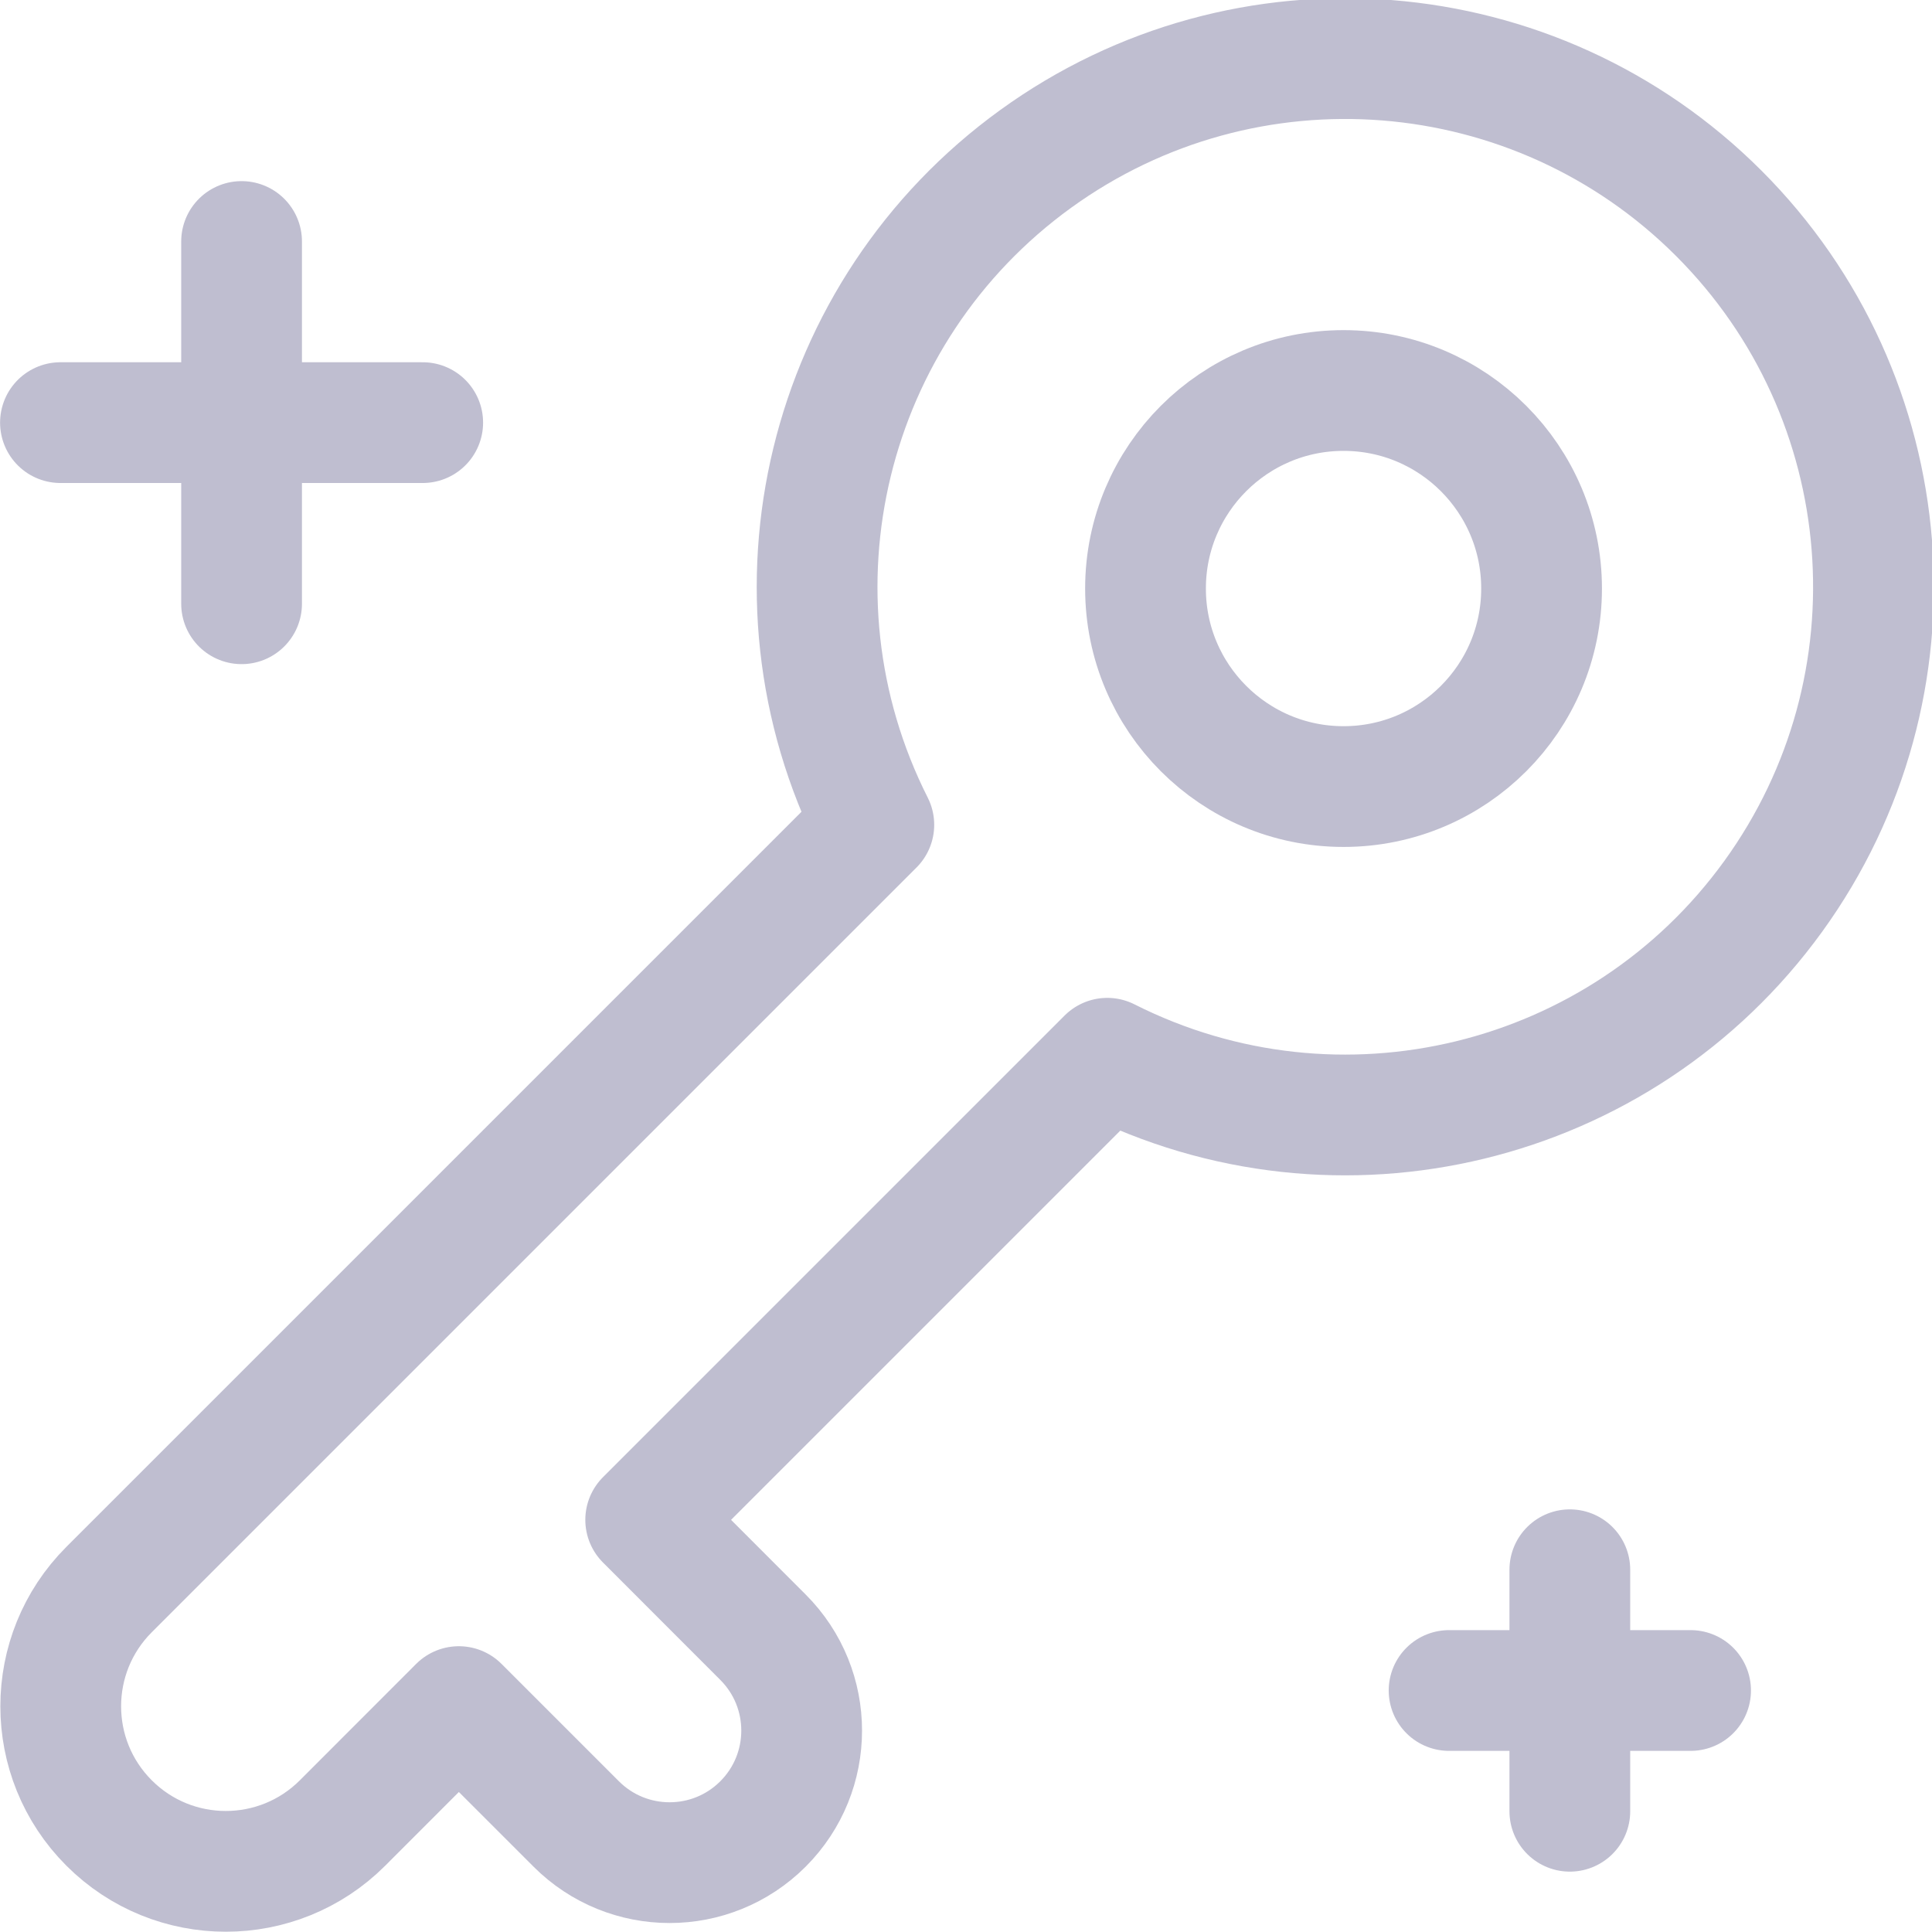
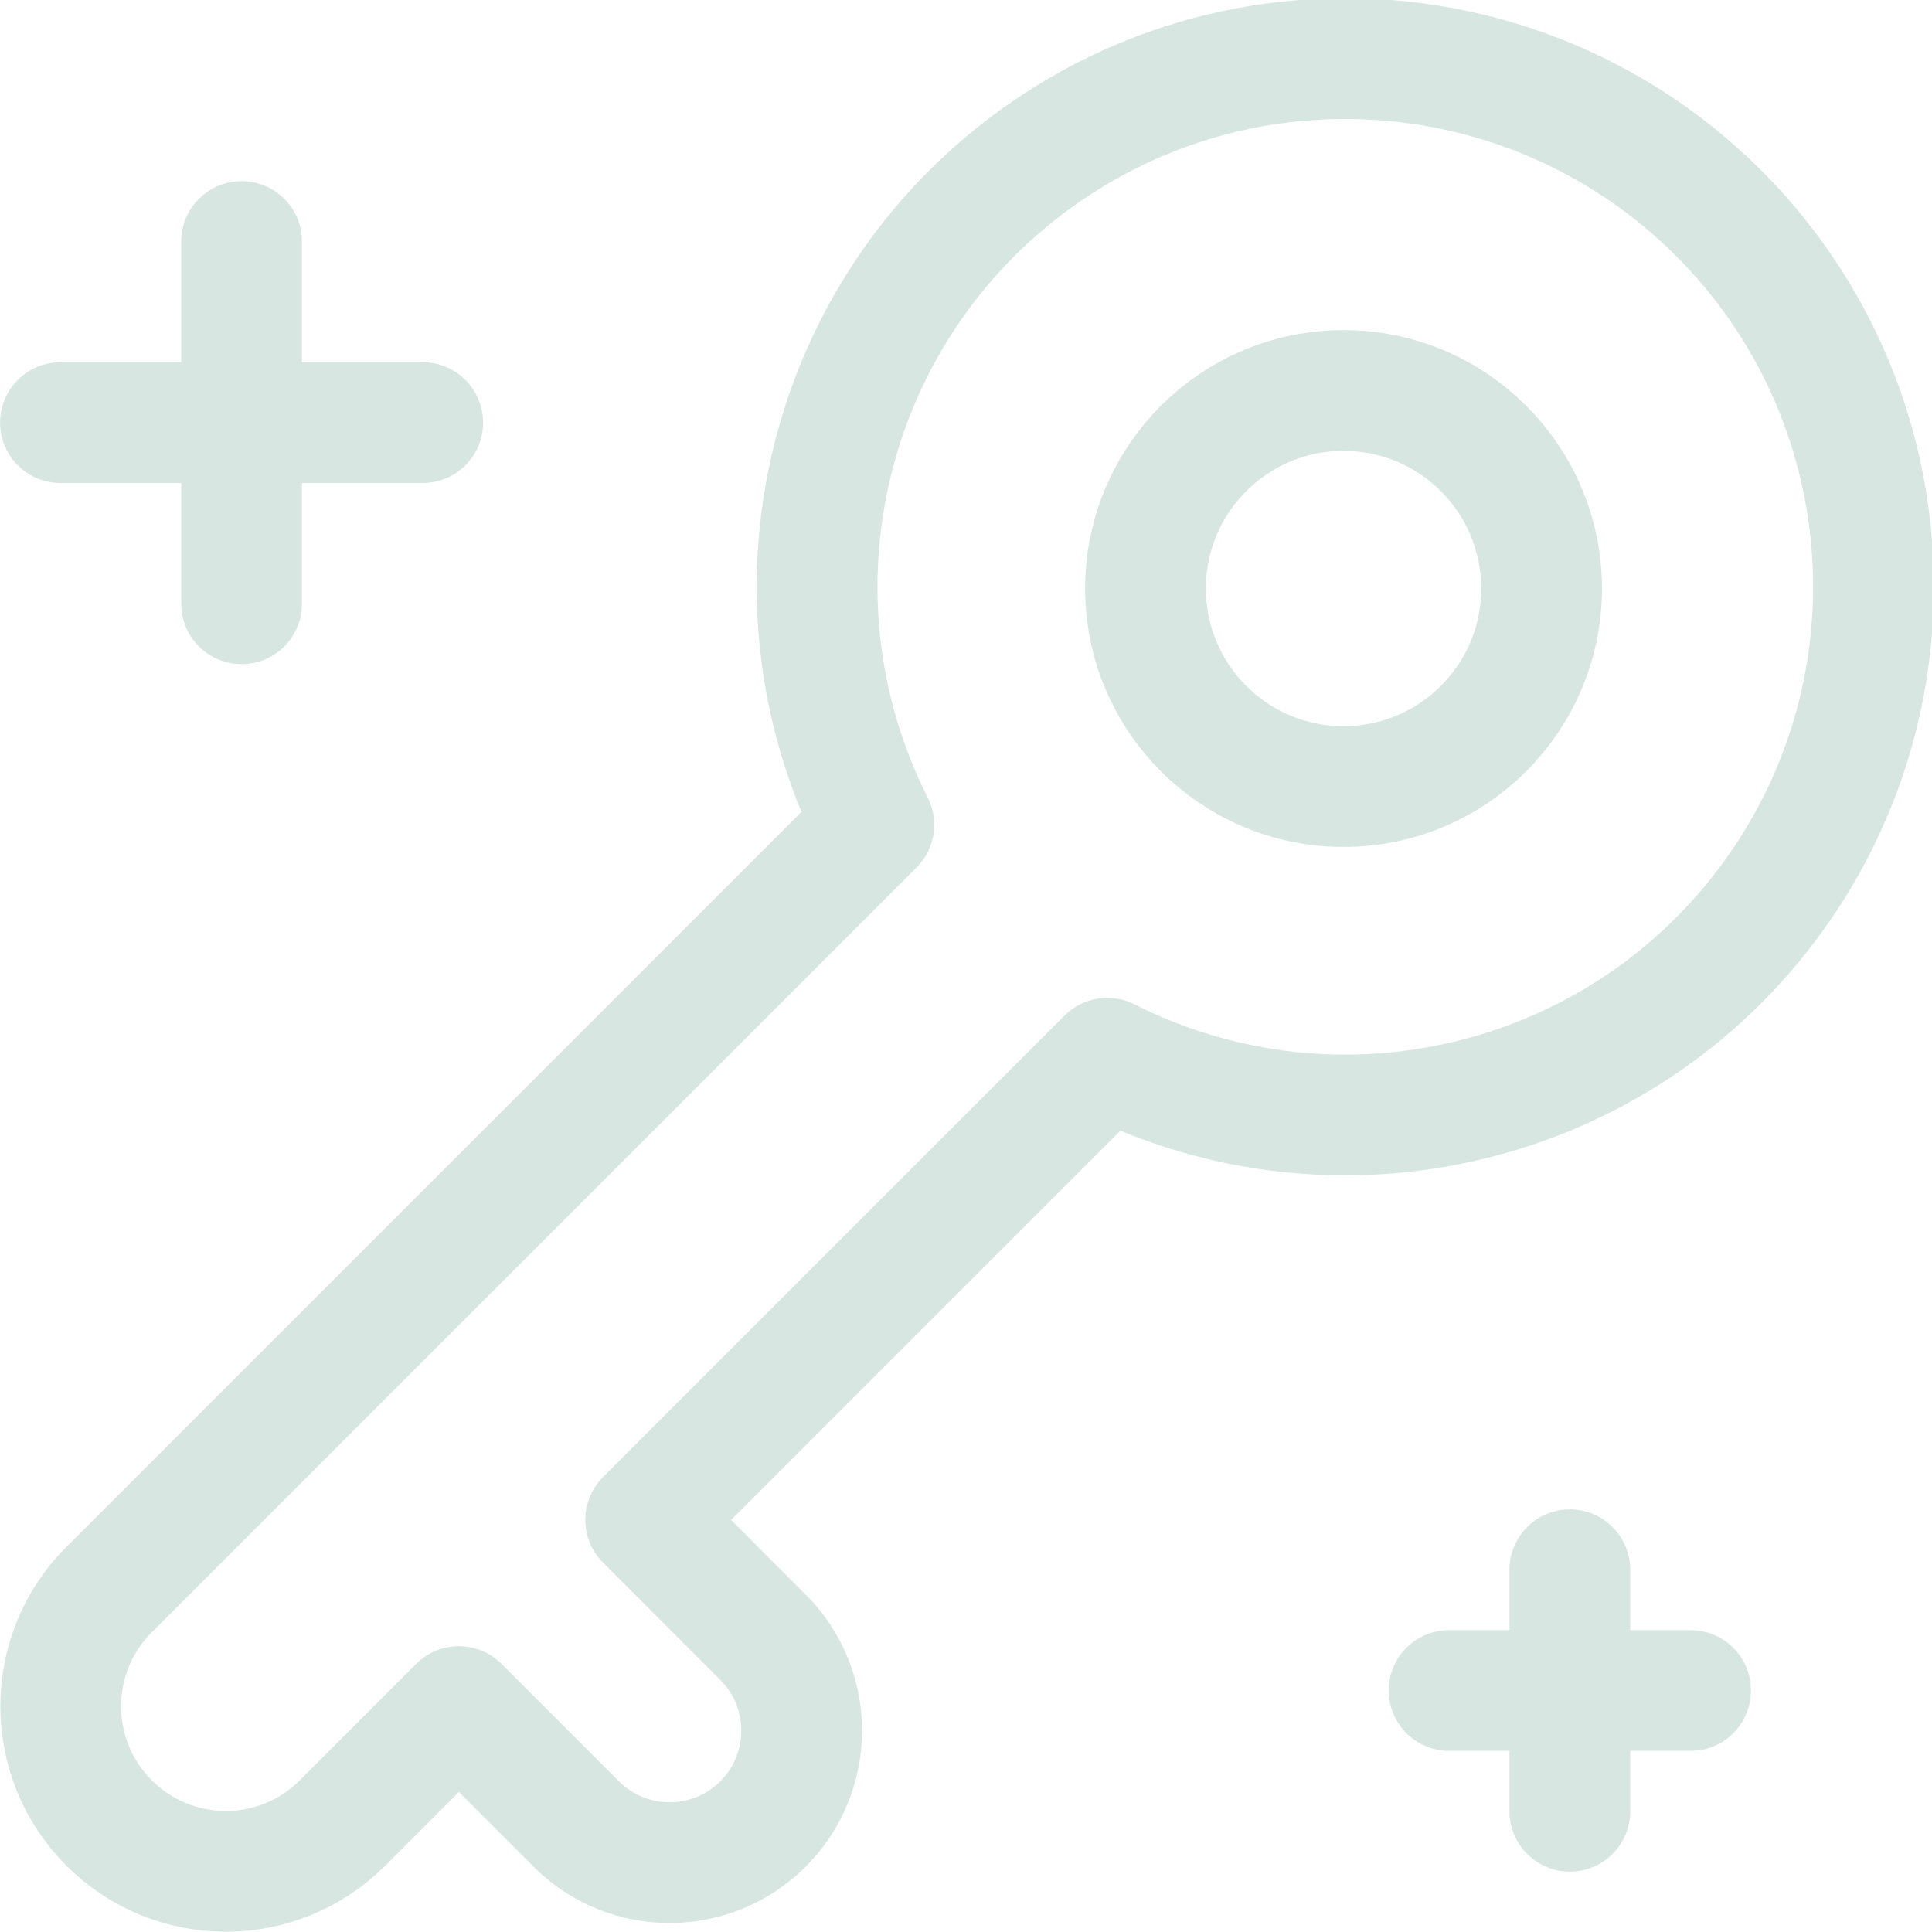
<svg xmlns="http://www.w3.org/2000/svg" viewBox="0 0 24 24" height="16" width="16" stroke-width="1.5">
-   <path d="M18.001 21L21.001 21" fill="none" stroke="#bfbed0" stroke-linecap="round" stroke-linejoin="round" />
-   <path d="M19.501 19.5L19.501 22.5" fill="none" stroke="#bfbed0" stroke-linecap="round" stroke-linejoin="round" />
-   <path d="M0.751 5.25L5.251 5.25" fill="none" stroke="#bfbed0" stroke-linecap="round" stroke-linejoin="round" />
-   <path d="M3.001 3L3.001 7.5" fill="none" stroke="#bfbed0" stroke-linecap="round" stroke-linejoin="round" />
-   <path d="M14.230 7.311 A2.460 2.460 0 1 0 19.150 7.311 A2.460 2.460 0 1 0 14.230 7.311 Z" fill="none" stroke="#bfbed0" stroke-linecap="round" stroke-linejoin="round" />
-   <path d="M10.855,10.246l-9.5,9.5a2.05,2.05,0,0,0,2.9,2.9L5.7,21.2l1.458,1.458a1.64,1.64,0,0,0,2.32-2.32L8.021,18.88l5.734-5.734a6.561,6.561,0,1,0-2.9-2.9Z" fill="none" stroke="#bfbed0" stroke-linecap="round" stroke-linejoin="round" />
+   <path d="M18.001 21L21.001 21" fill="none" stroke="#d7e6e1" stroke-linecap="round" stroke-linejoin="round" />
+   <path d="M19.501 19.5L19.501 22.5" fill="none" stroke="#d7e6e1" stroke-linecap="round" stroke-linejoin="round" />
+   <path d="M0.751 5.25L5.251 5.25" fill="none" stroke="#d7e6e1" stroke-linecap="round" stroke-linejoin="round" />
+   <path d="M3.001 3L3.001 7.5" fill="none" stroke="#d7e6e1" stroke-linecap="round" stroke-linejoin="round" />
+   <path d="M14.230 7.311 A2.460 2.460 0 1 0 19.150 7.311 A2.460 2.460 0 1 0 14.230 7.311 Z" fill="none" stroke="#d7e6e1" stroke-linecap="round" stroke-linejoin="round" />
+   <path d="M10.855,10.246l-9.5,9.5a2.05,2.05,0,0,0,2.9,2.9L5.7,21.2l1.458,1.458a1.64,1.64,0,0,0,2.32-2.32L8.021,18.88l5.734-5.734a6.561,6.561,0,1,0-2.9-2.9Z" fill="none" stroke="#d7e6e1" stroke-linecap="round" stroke-linejoin="round" />
</svg>
